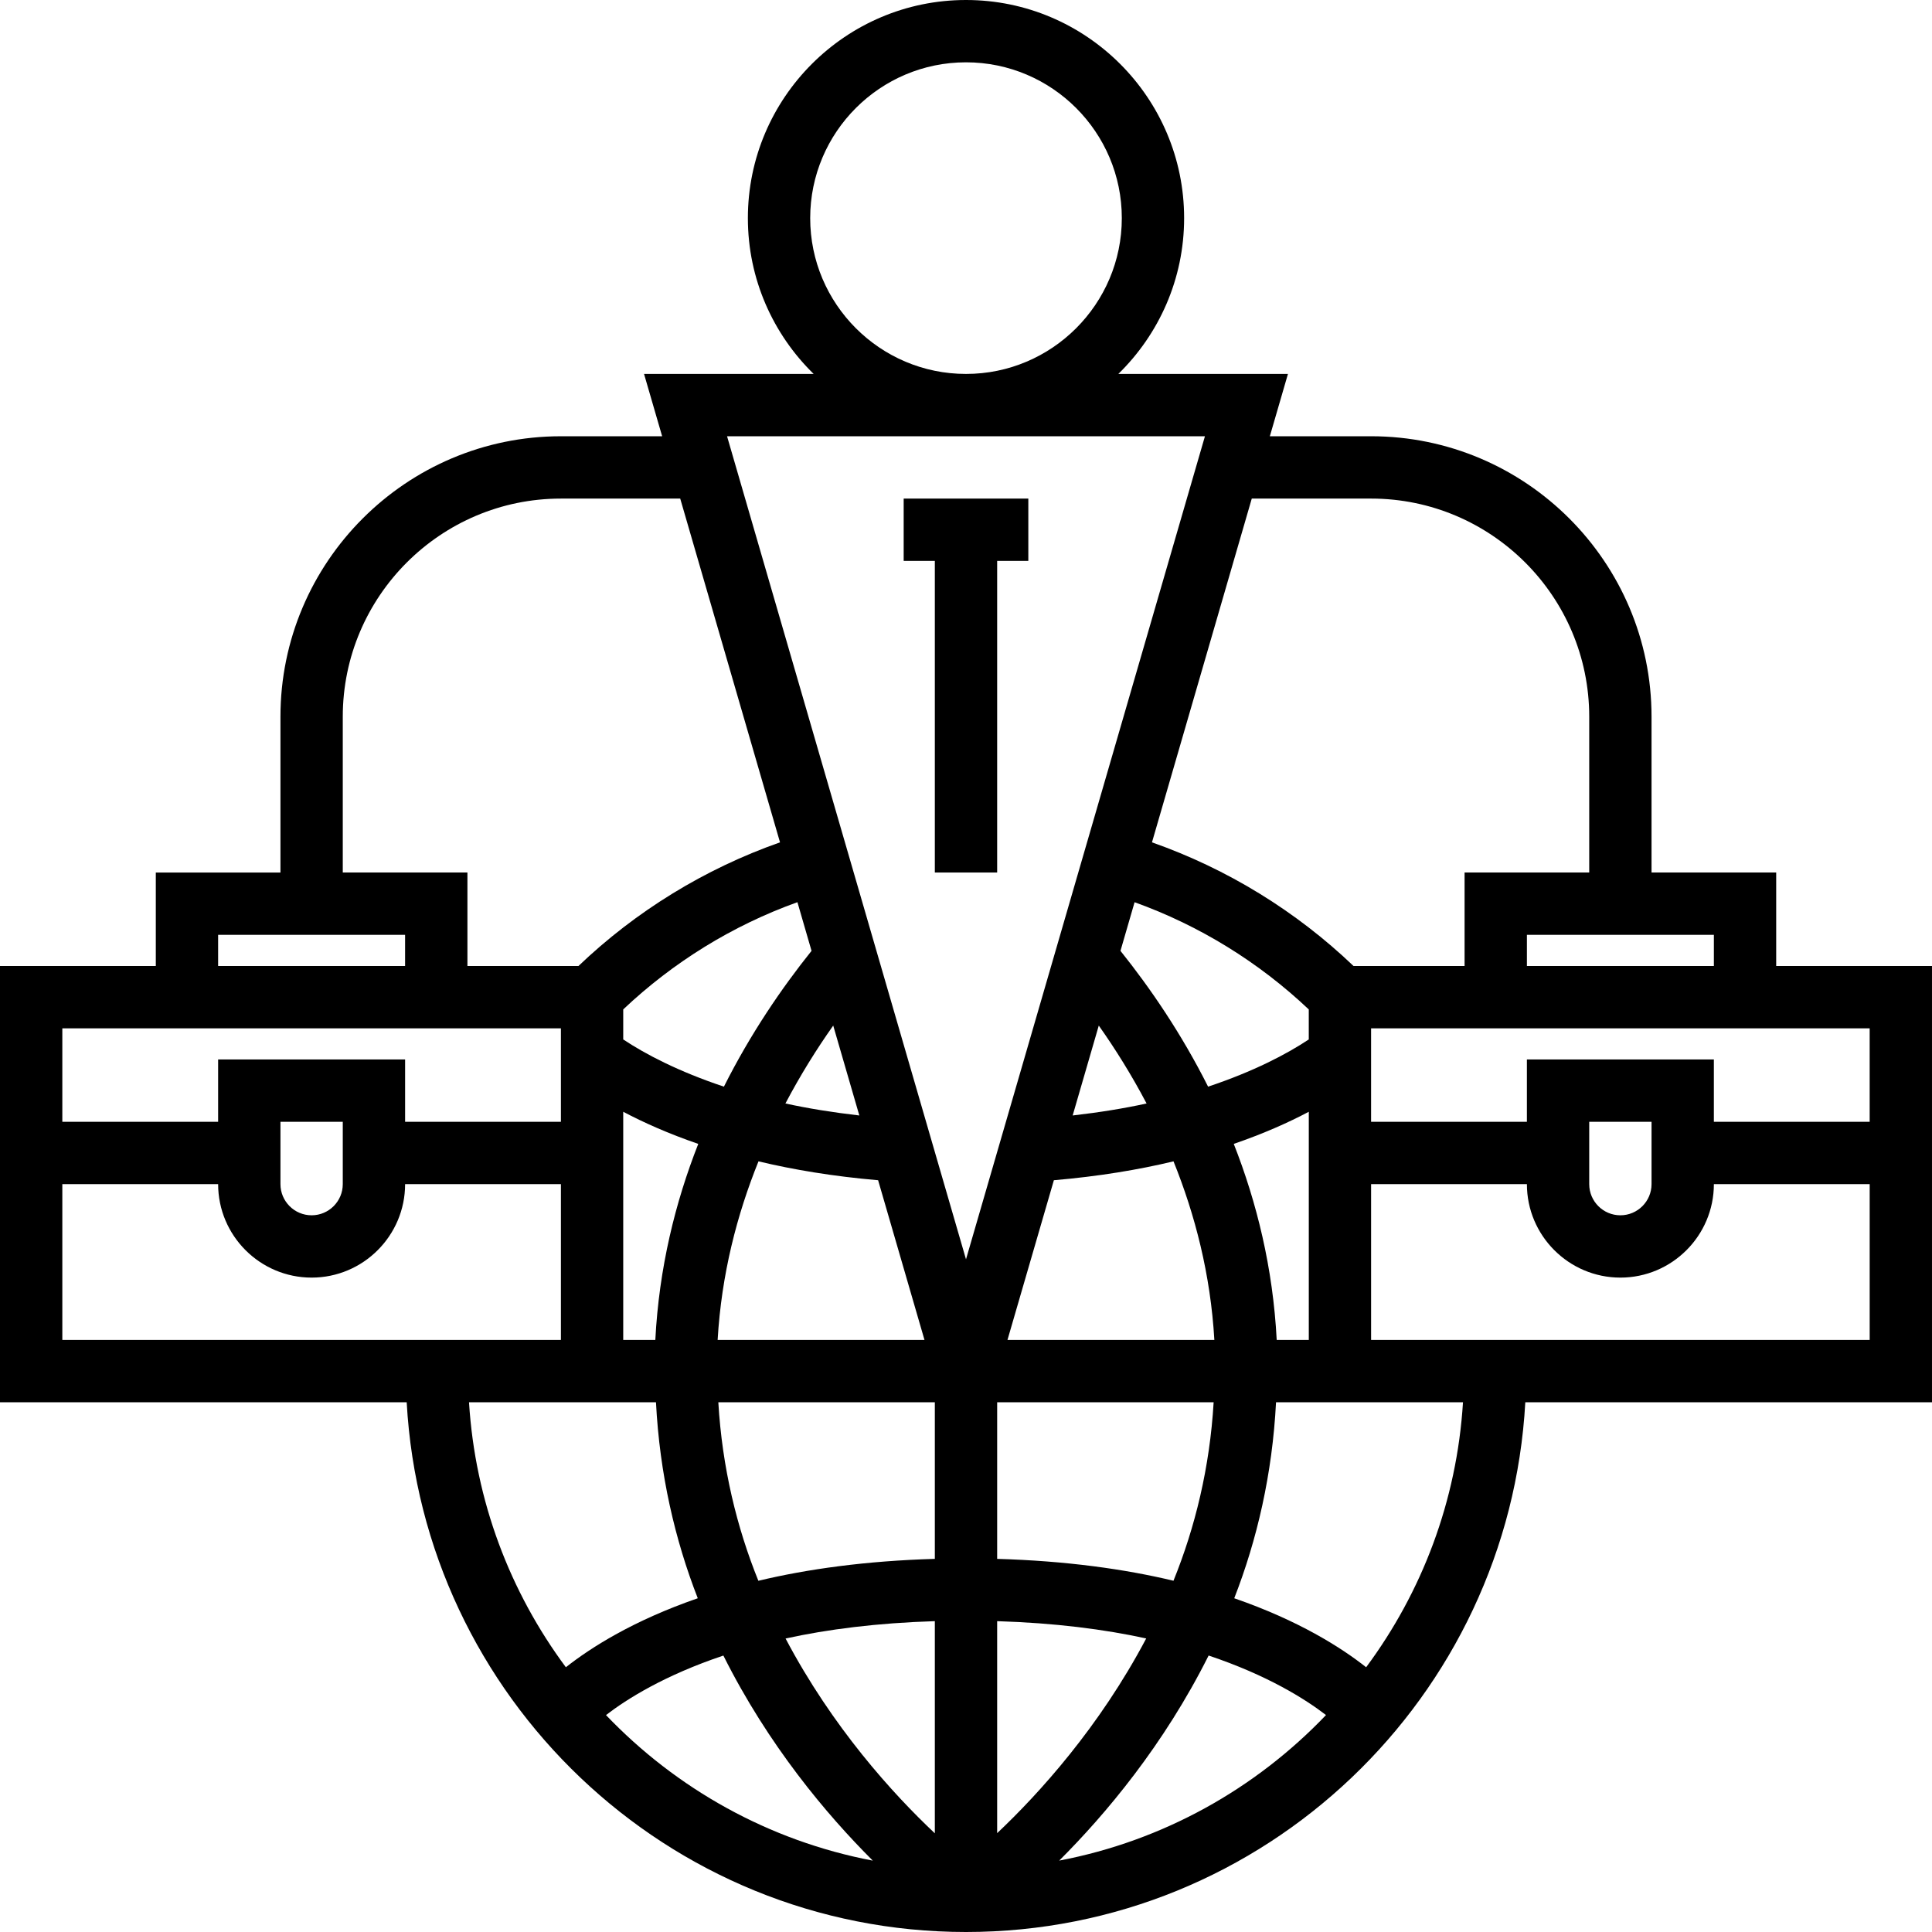
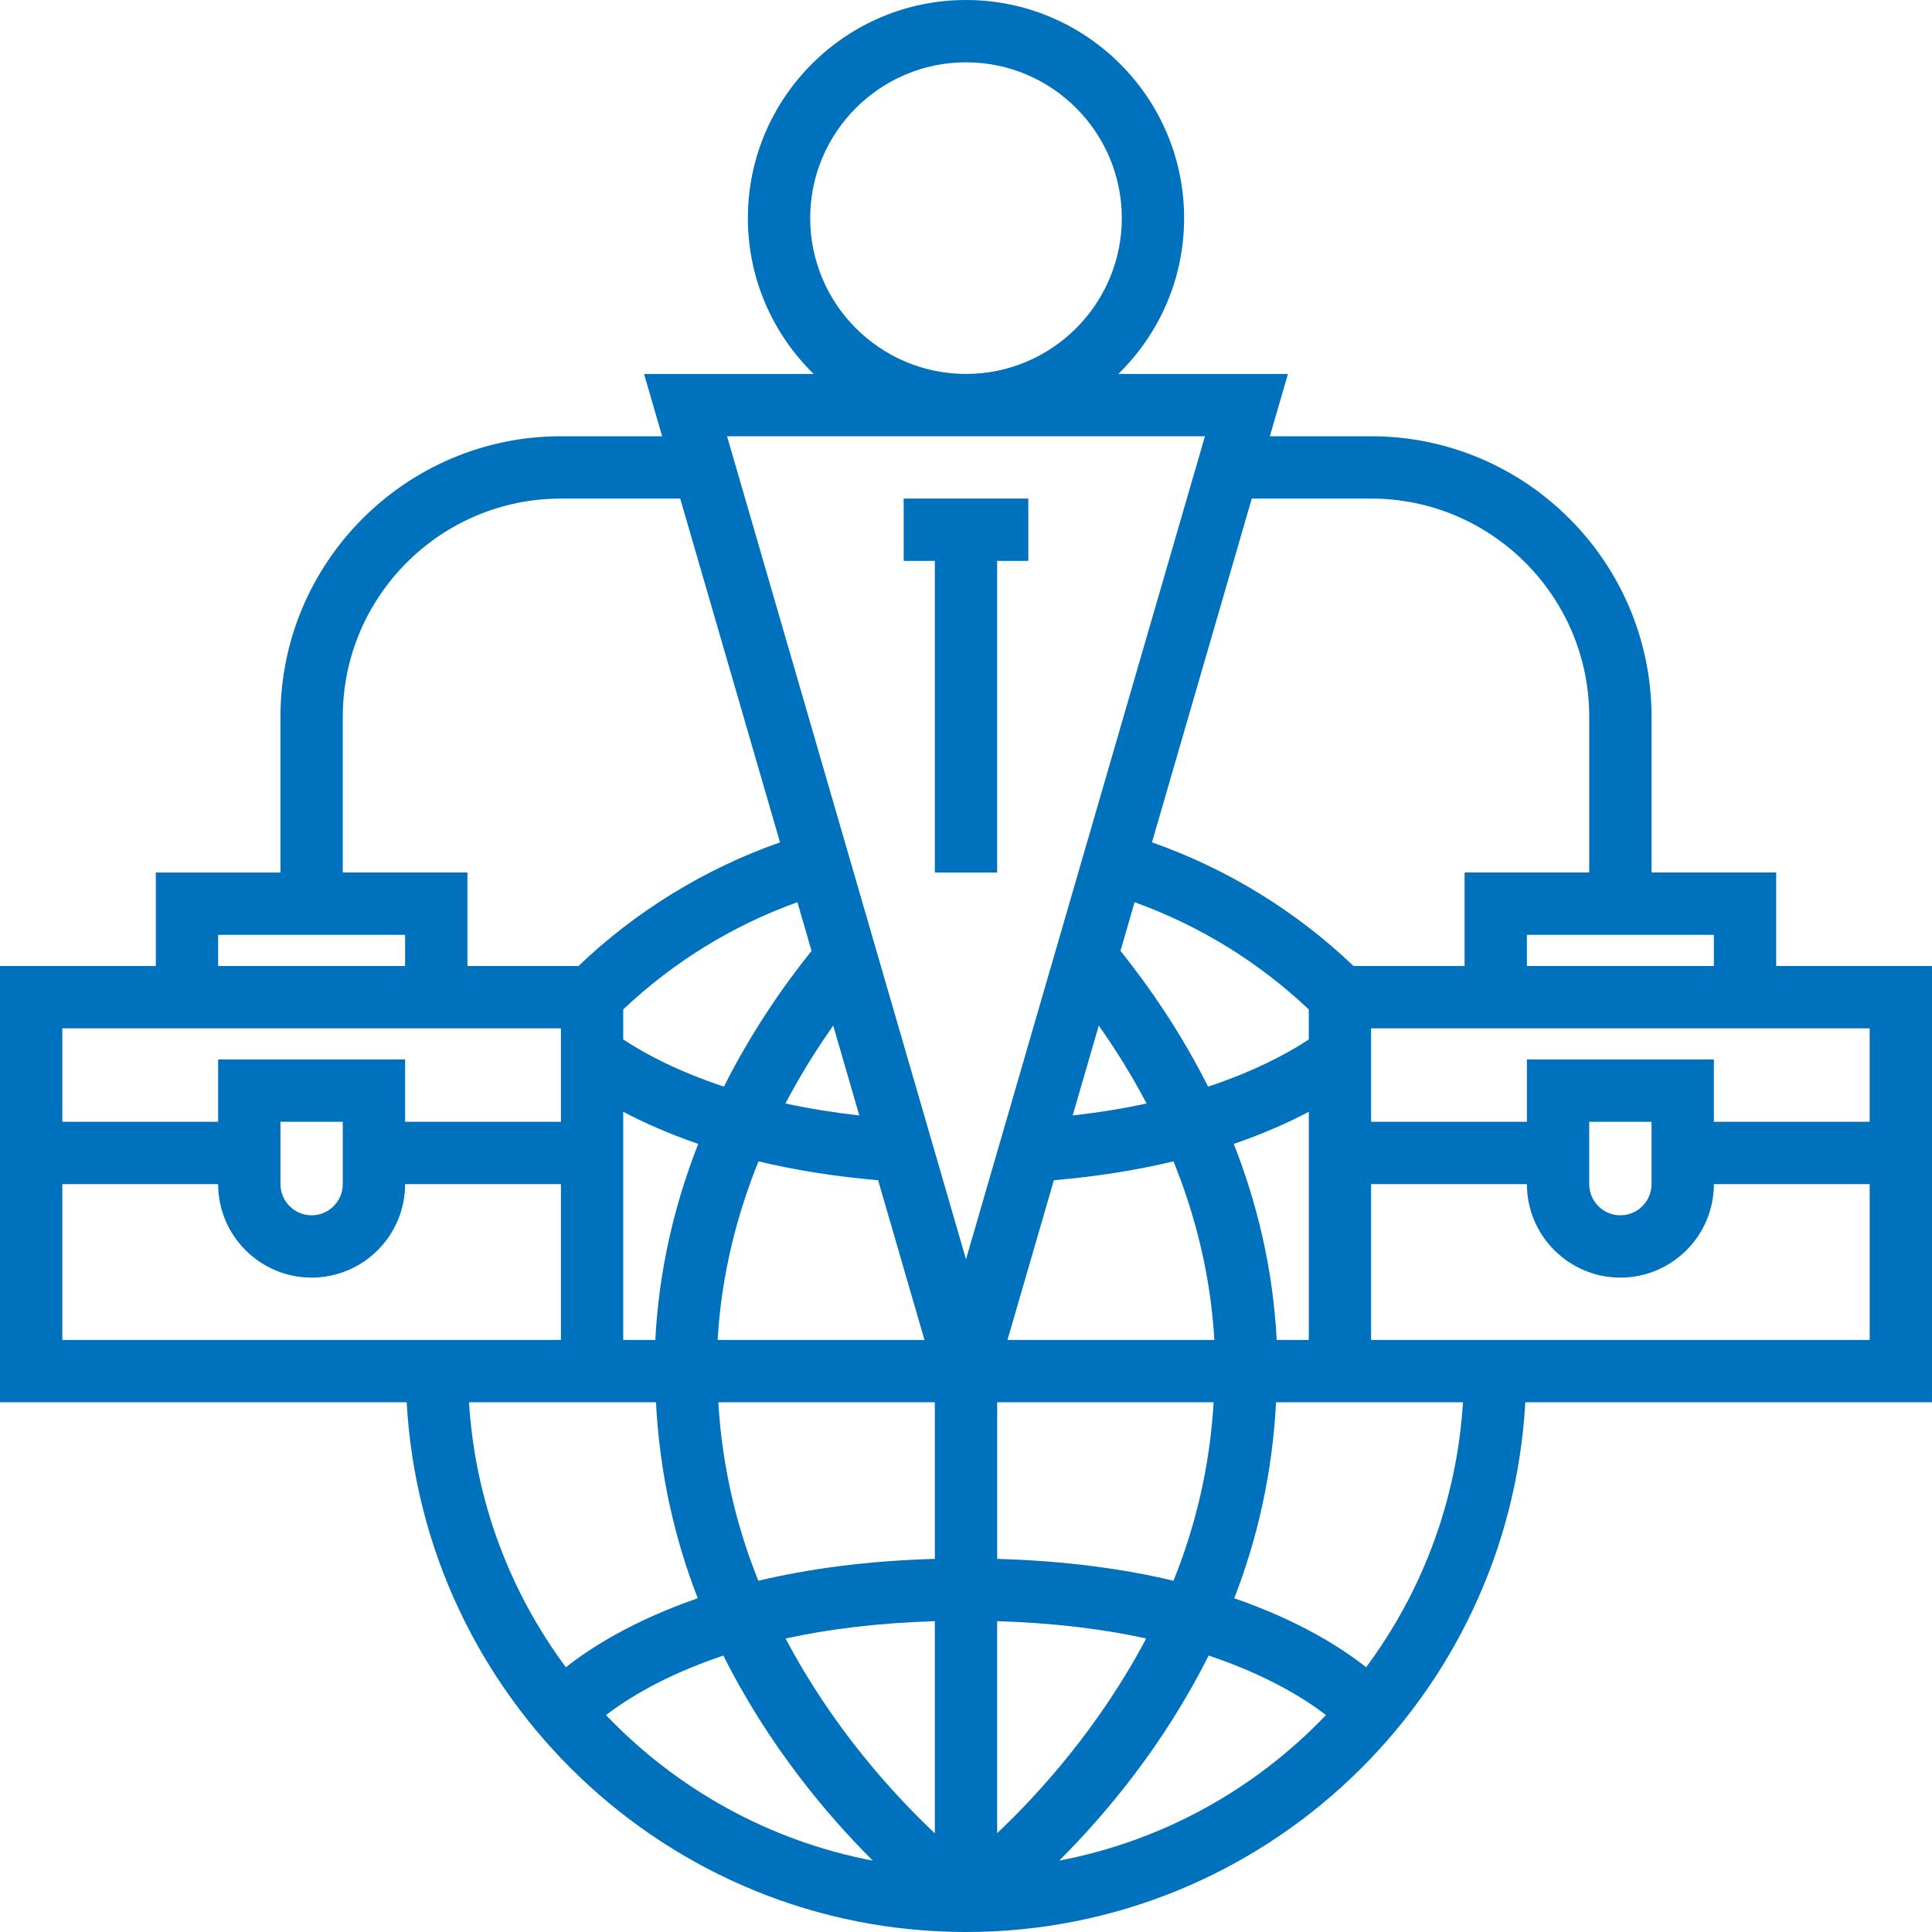
- <svg xmlns="http://www.w3.org/2000/svg" fill="currentColor" version="1.1" id="Layer_1" x="0px" y="0px" viewBox="0 0 295.239 295.239" style="enable-background:new 0 0 295.239 295.239;" xml:space="preserve">
+ <svg xmlns="http://www.w3.org/2000/svg" fill="#0071bc" version="1.1" id="Layer_1" x="0px" y="0px" viewBox="0 0 295.239 295.239" style="enable-background:new 0 0 295.239 295.239;" xml:space="preserve">
  <g>
    <g>
      <g>
        <path d="M271.429,147.619v-14.286H252.38v-23.81c0-23.629-19.224-42.857-42.857-42.857h-15.471l2.767-9.524h-25.919     c6.195-6.057,10.052-14.486,10.052-23.81C180.953,14.952,165.995,0,147.62,0s-33.333,14.952-33.333,33.333     c0,9.324,3.857,17.752,10.052,23.81H98.419l2.767,9.524H85.714c-23.633,0-42.857,19.229-42.857,42.857v23.81H23.81v14.286H0     v66.667h62.148c2.49,45.043,39.819,80.952,85.471,80.952c45.652,0,82.981-35.91,85.471-80.952h62.148v-66.668H271.429z      M285.714,157.143v14.286h-23.81v-9.524h-28.571v9.524h-23.81v-14.286h6.895h7.39h47.619H285.714z M252.381,171.429v9.524     c0,2.624-2.133,4.762-4.762,4.762c-2.629,0-4.762-2.138-4.762-4.762v-9.524H252.381z M261.906,142.857v4.762h-28.571v-4.762     H261.906z M209.524,76.19c18.376,0,33.333,14.952,33.333,33.333v23.81H223.81v14.286h-16.971     c-8.771-8.381-19.3-14.852-30.8-18.895L191.29,76.19H209.524z M153.958,204.761l7.09-24.404     c6.867-0.59,12.952-1.605,18.281-2.886c3.286,8.133,5.662,17.267,6.243,27.29H153.958z M185.463,214.286     c-0.586,9.962-2.833,19.124-6.138,27.276c-7.481-1.791-16.424-3.038-26.943-3.343v-23.933H185.463z M163.92,170.462l3.99-13.738     c2.524,3.571,5.014,7.552,7.305,11.905C171.797,169.377,168.026,169.991,163.92,170.462z M184.615,166.057     c-4.081-8.119-8.843-15.071-13.39-20.752l2.157-7.433c9.919,3.562,19,9.176,26.619,16.386v4.585     C196.652,161.067,191.615,163.724,184.615,166.057z M200.005,169.895v34.867h-4.905c-0.571-11.005-3.052-21.038-6.562-29.957     C193.076,173.243,196.882,171.548,200.005,169.895z M123.81,33.333c0-13.129,10.681-23.81,23.81-23.81     c13.129,0,23.81,10.681,23.81,23.81c0,13.129-10.681,23.81-23.81,23.81C134.492,57.143,123.81,46.462,123.81,33.333z      M52.381,109.524c0-18.381,14.957-33.333,33.333-33.333h18.233l15.252,52.533c-11.5,4.043-22.029,10.514-30.8,18.895H71.43     v-14.286H52.381V109.524z M120.024,168.629c2.29-4.352,4.781-8.333,7.305-11.905l3.99,13.738     C127.214,169.99,123.443,169.376,120.024,168.629z M134.19,180.358l7.086,24.404h-31.61c0.581-10.024,2.957-19.157,6.243-27.29     C121.242,178.748,127.323,179.767,134.19,180.358z M110.625,166.057c-7-2.333-12.038-4.99-15.386-7.214v-4.59     c7.619-7.21,16.695-12.824,26.619-16.386l2.157,7.438C119.466,150.986,114.704,157.943,110.625,166.057z M95.238,169.895     c3.124,1.652,6.924,3.348,11.467,4.91c-3.51,8.919-5.995,18.952-6.562,29.957h-4.905     C95.239,204.762,95.239,169.895,95.238,169.895z M33.333,142.857h28.571v4.762H33.333V142.857z M9.524,157.143H23.81H71.43h7.581     h6.705v14.286h-23.81v-9.524H33.333v9.524H9.524V157.143z M52.381,171.429v9.524c0,2.624-2.133,4.762-4.762,4.762     c-2.629,0-4.762-2.138-4.762-4.762v-9.524H52.381z M9.524,204.762v-23.81h23.81c0,7.876,6.41,14.286,14.286,14.286     s14.286-6.41,14.286-14.286h23.81v23.81H66.667H9.524z M71.672,214.286h23.567h5.005c0.562,10.981,2.905,21.033,6.386,29.952     c-9.867,3.41-16.333,7.529-20.157,10.543C77.958,243.31,72.61,229.405,71.672,214.286z M92.605,262.09     c3.205-2.467,8.962-6.086,17.938-9.095c6.857,13.705,15.781,24.305,22.833,31.338C117.487,281.31,103.357,273.343,92.605,262.09z      M142.857,280.157c-6.419-6.038-15.648-16.195-22.81-29.767c6.396-1.409,13.996-2.38,22.81-2.652V280.157z M142.857,238.219     c-10.529,0.305-19.481,1.557-26.967,3.348c-3.295-8.148-5.533-17.31-6.119-27.281h33.086V238.219z M111.105,66.667h73.028     L147.62,192.443L111.105,66.667z M152.381,280.133v-32.395c8.8,0.271,16.39,1.243,22.776,2.643     C168.005,263.924,158.79,274.081,152.381,280.133z M161.862,284.329c7.052-7.033,15.976-17.633,22.833-31.338     c8.976,3.005,14.729,6.629,17.938,9.095C191.881,273.343,177.753,281.31,161.862,284.329z M208.768,254.781     c-3.819-3.014-10.29-7.133-20.157-10.543c3.481-8.924,5.824-18.971,6.386-29.952H200h23.567     C222.63,229.405,217.281,243.31,208.768,254.781z M285.716,204.762h-57.144h-19.048v-23.81h23.81     c0,7.876,6.41,14.286,14.286,14.286c7.876,0,14.286-6.41,14.286-14.286h23.81V204.762z" />
        <polygon points="138.096,76.19 138.096,85.714 142.857,85.714 142.857,133.333 152.381,133.333 152.381,85.714 157.143,85.714      157.143,76.19    " />
      </g>
    </g>
  </g>
  <g>
</g>
  <g>
</g>
  <g>
</g>
  <g>
</g>
  <g>
</g>
  <g>
</g>
  <g>
</g>
  <g>
</g>
  <g>
</g>
  <g>
</g>
  <g>
</g>
  <g>
</g>
  <g>
</g>
  <g>
</g>
  <g>
</g>
</svg>
